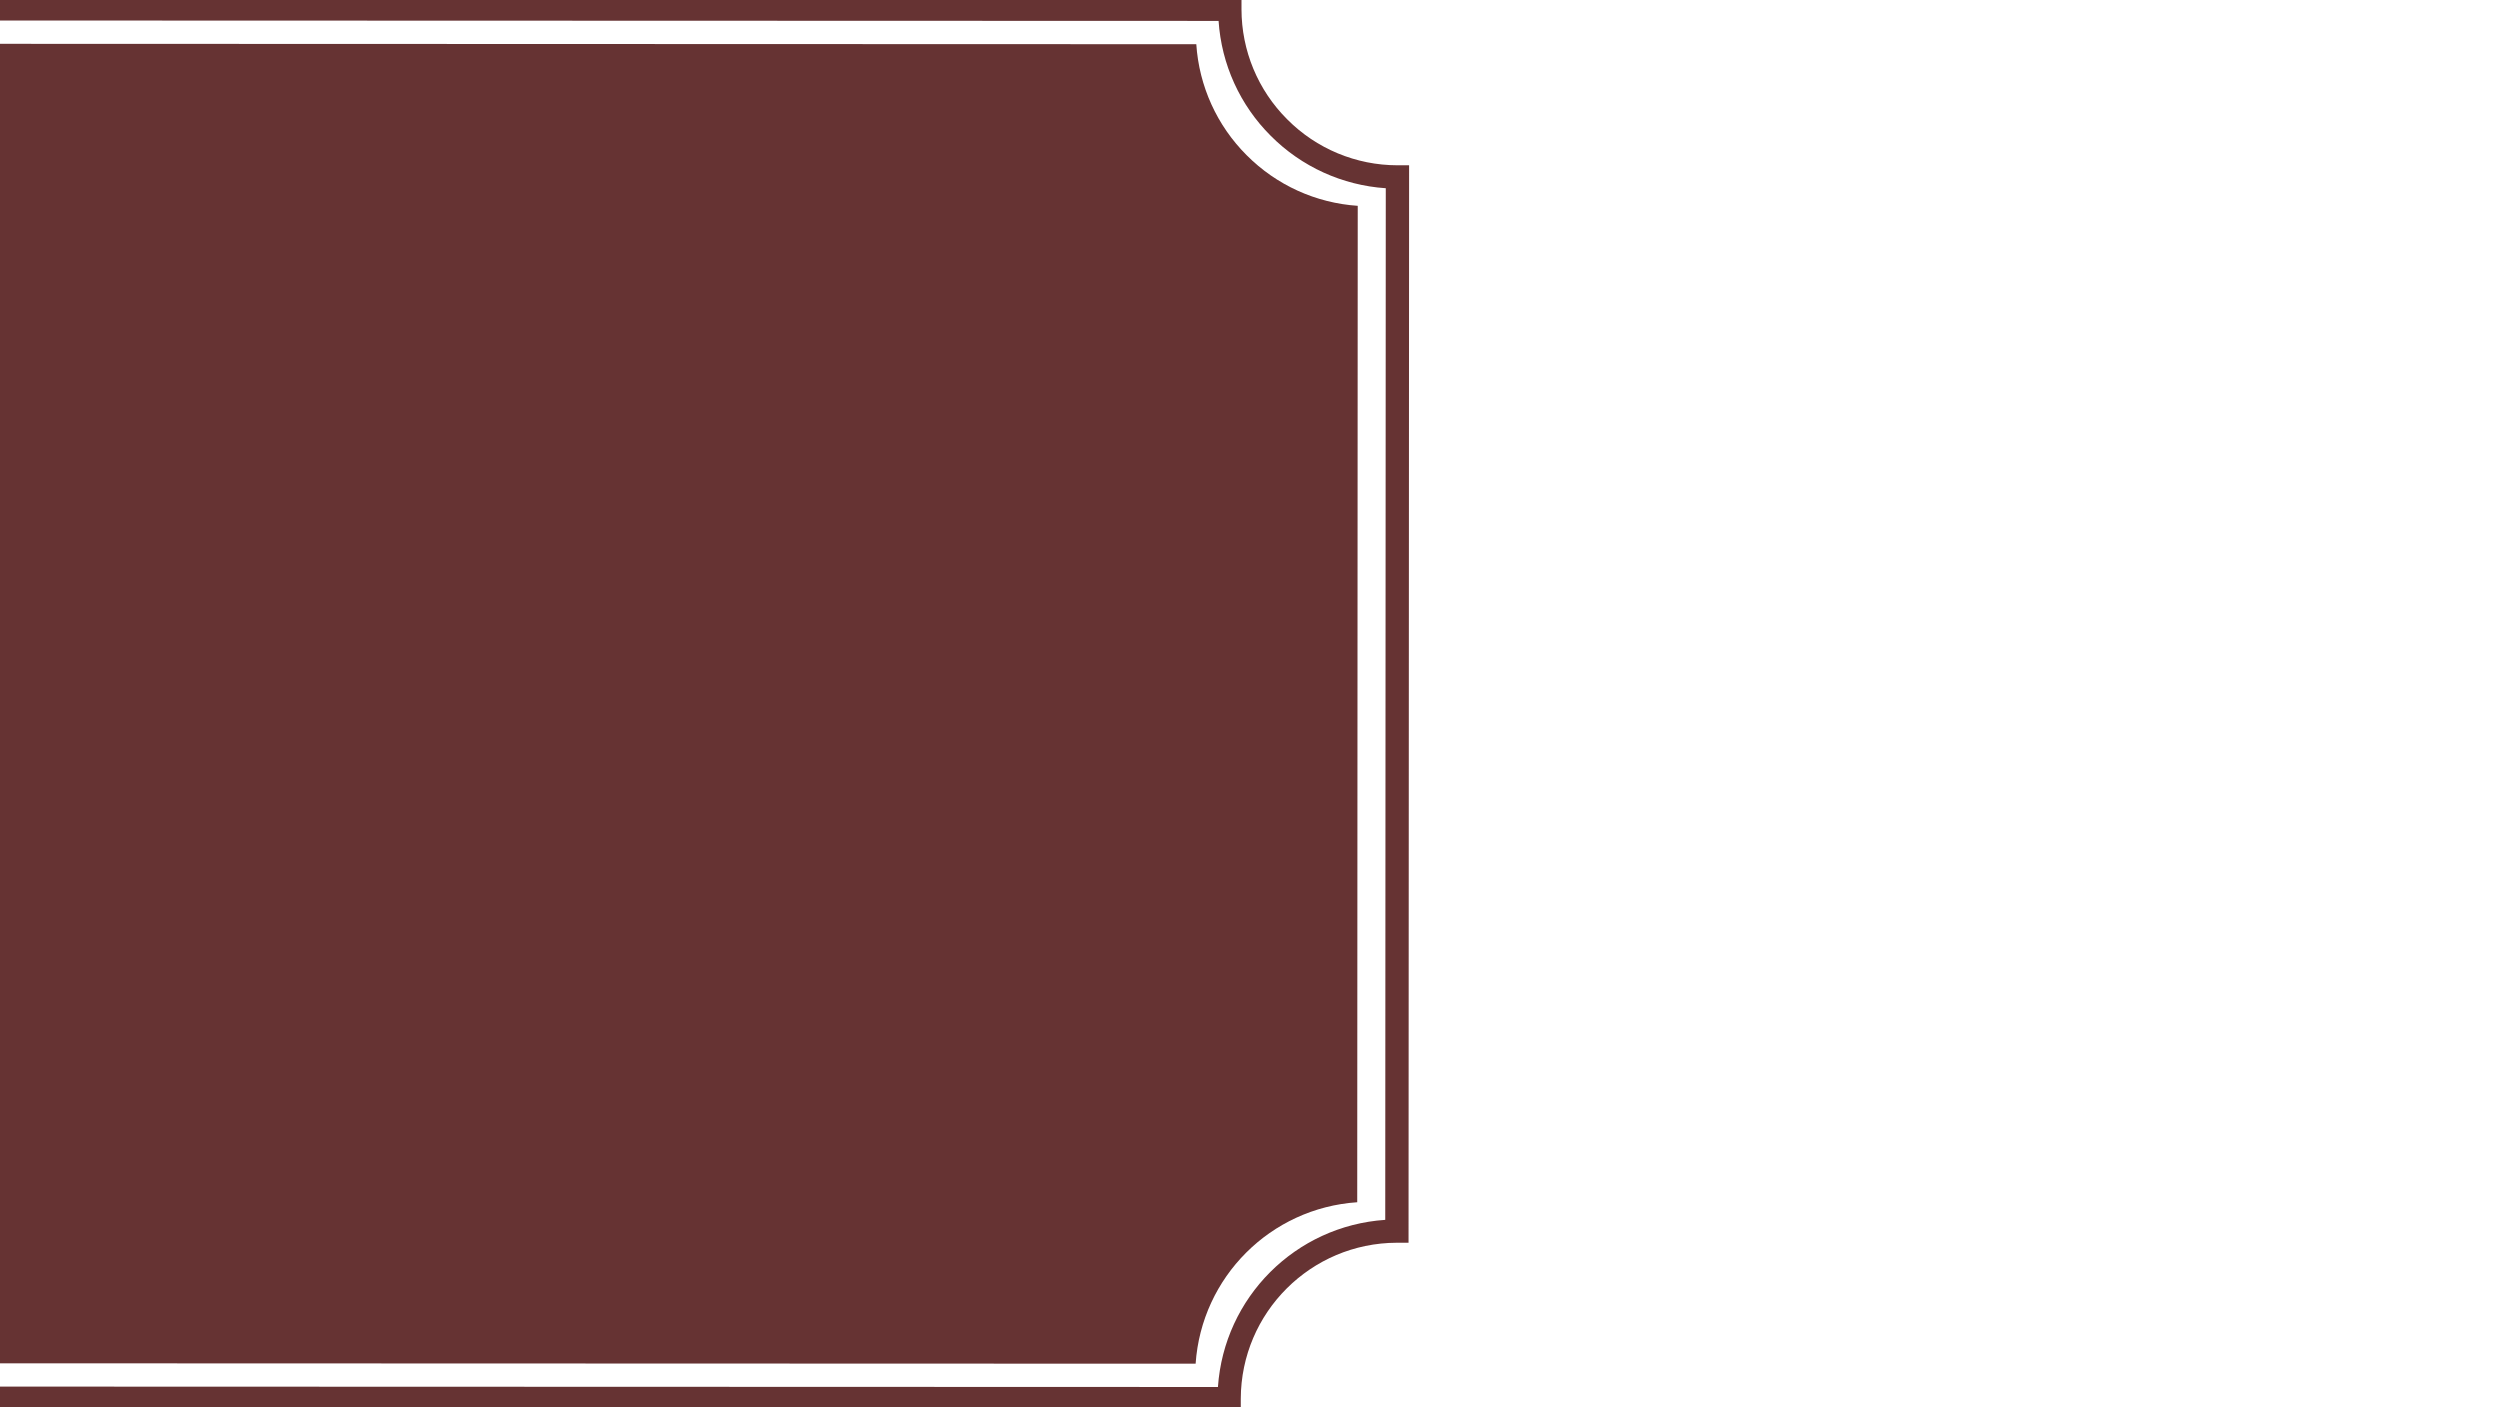
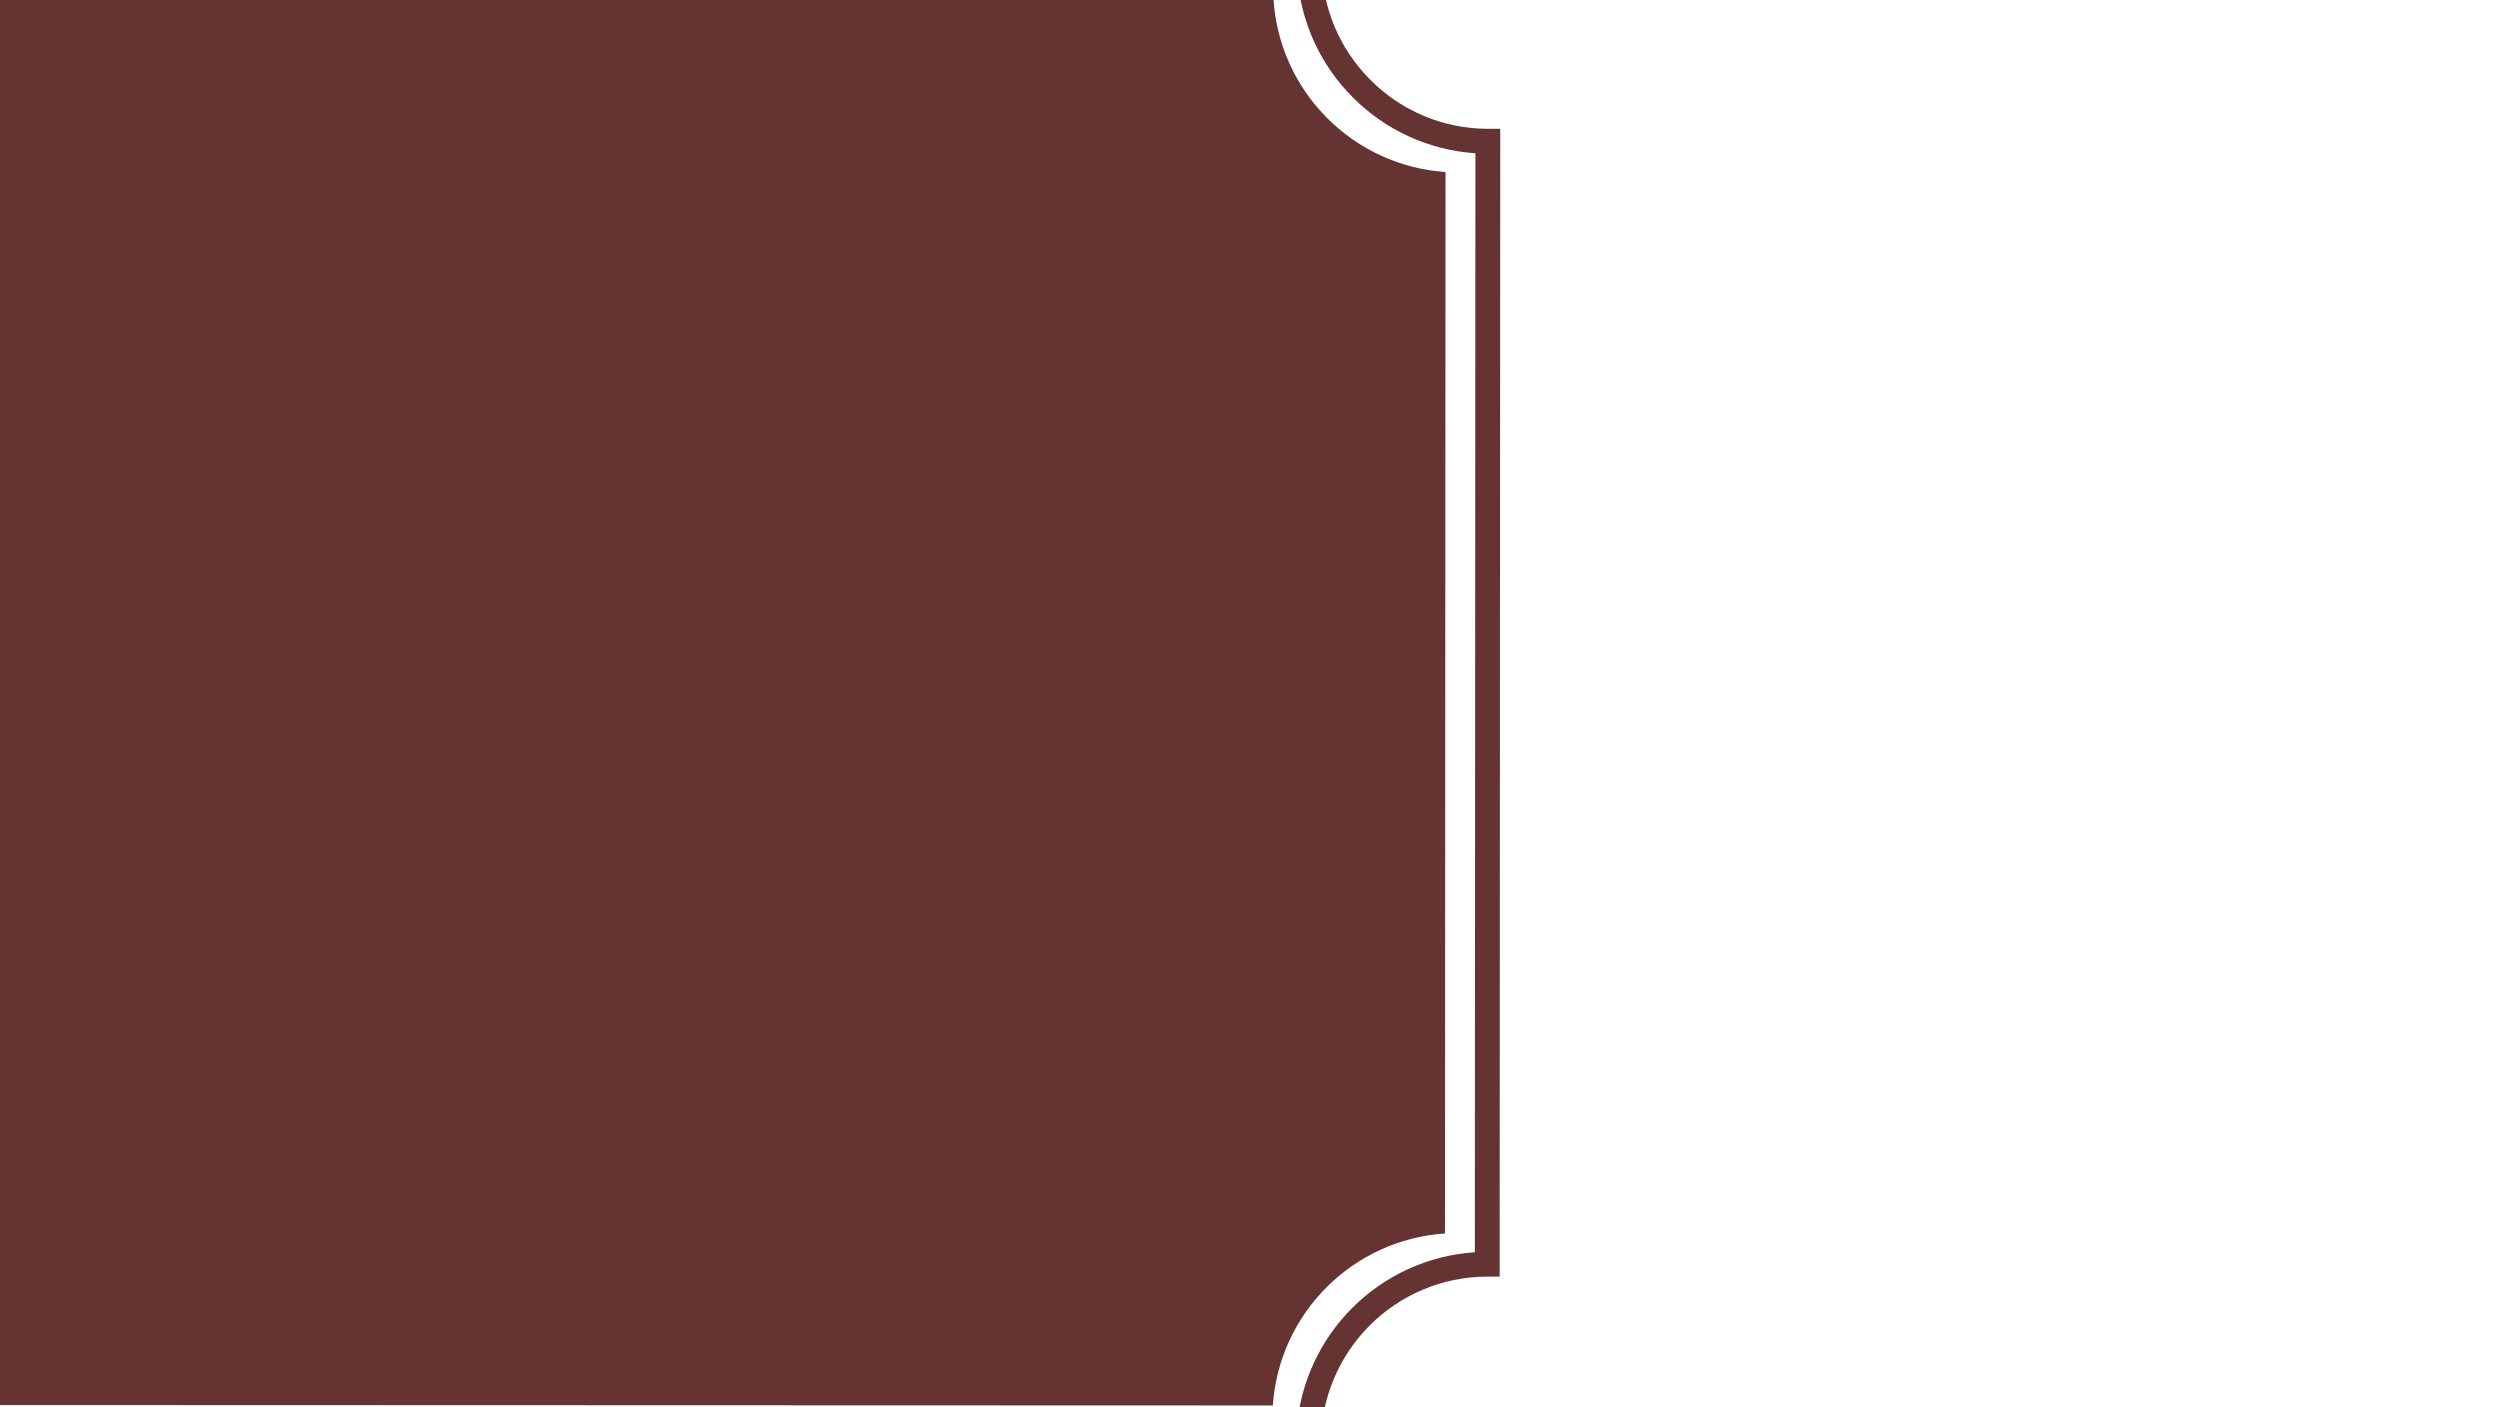
- <svg xmlns="http://www.w3.org/2000/svg" id="Layer_1" data-name="Layer 1" viewBox="0 0 1920 1080">
-   <defs>
-     <style>.cls-1{fill:none;}.cls-2{clip-path:url(#clip-path);}.cls-3{clip-path:url(#clip-path-2);}.cls-4{fill:#633;}.cls-5{fill:#633;}</style>
+ <svg xmlns="http://www.w3.org/2000/svg" id="Layer_1" data-name="Layer 1" viewBox="0 0 1920 1080" version="1.1">
+   <defs id="defs10">
+     <style id="style2">.cls-1{fill:none;}.cls-2{clip-path:url(#clip-path);}.cls-3{clip-path:url(#clip-path-2);}.cls-4{fill:#633;}.cls-5{fill:#633;}</style>
    <clipPath id="clip-path">
-       <rect class="cls-1" y="-0.5" width="1920" height="1081.5" transform="translate(1920 1080.5) rotate(180)" />
+       <rect class="cls-1" y="-0.5" width="1920" height="1081.5" transform="translate(1920 1080.5) rotate(180)" id="rect4" />
    </clipPath>
    <clipPath id="clip-path-2">
-       <rect class="cls-1" x="-644.49" y="-2.62" width="1726.95" height="1085.62" />
+       <rect class="cls-1" x="-644.49" y="-2.62" width="1726.95" height="1085.62" id="rect7" />
    </clipPath>
  </defs>
-   <g class="cls-2">
-     <g class="cls-3">
-       <path class="cls-4" d="M-798.21,953.78A119.41,119.41,0,0,1-713.63,989a119.39,119.39,0,0,1,35.15,84.61v8.94l1631.4.54v-8.94a120.17,120.17,0,0,1,119.84-119.73h9l.43-827.48h-9a119.34,119.34,0,0,1-84.56-35.24A119.34,119.34,0,0,1,953.47,7.13v-9L-677.92-2.37v9a119.35,119.35,0,0,1-35.24,84.56,119.39,119.39,0,0,1-84.61,35.15h-8.94l-.43,827.47Zm9.38-809.87a137.39,137.39,0,0,0,88.3-40.1,137.36,137.36,0,0,0,40.19-88.27l1596.21.52A137.37,137.37,0,0,0,976,104.37a137.53,137.53,0,0,0,88.28,40.19l-.41,792.29a138.1,138.1,0,0,0-128.49,128.36l-1596.22-.52A137.28,137.28,0,0,0-701,976.38a137.34,137.34,0,0,0-88.27-40.19Z" />
-       <path class="cls-5" d="M-767.75,922.69l.4-765.25a132.77,132.77,0,0,0,85.29-38.73,132.65,132.65,0,0,0,38.82-85.26l1562,.5a132.72,132.72,0,0,0,38.72,85.3,132.77,132.77,0,0,0,85.26,38.82l-.39,765.25a133.4,133.4,0,0,0-124.11,124l-1562-.51A132.62,132.62,0,0,0-682.5,961.5,132.59,132.59,0,0,0-767.75,922.69Z" />
+   <g class="cls-2" clip-path="url(#clip-path)" id="g20" transform="matrix(1.065273,0,0,1.065273,-0.637249,-36.29034)">
+     <g class="cls-3" clip-path="url(#clip-path-2)" id="g18">
+       <path class="cls-4" d="m -798.21,953.78 a 119.41,119.41 0 0 1 84.58,35.22 119.39,119.39 0 0 1 35.15,84.61 v 8.94 l 1631.4,0.54 v -8.94 a 120.17,120.17 0 0 1 119.84,-119.73 h 9 l 0.43,-827.48 h -9 A 119.34,119.34 0 0 1 988.63,91.7 119.34,119.34 0 0 1 953.47,7.13 v -9 l -1631.39,-0.5 v 9 a 119.35,119.35 0 0 1 -35.24,84.56 119.39,119.39 0 0 1 -84.61,35.15 h -8.94 l -0.43,827.47 z m 9.38,-809.87 a 137.39,137.39 0 0 0 88.3,-40.1 137.36,137.36 0 0 0 40.19,-88.27 l 1596.21,0.52 a 137.37,137.37 0 0 0 40.13,88.31 137.53,137.53 0 0 0 88.28,40.19 l -0.41,792.29 a 138.1,138.1 0 0 0 -128.49,128.36 l -1596.22,-0.52 A 137.28,137.28 0 0 0 -701,976.38 137.34,137.34 0 0 0 -789.27,936.19 Z" id="path14" />
+       <path class="cls-5" d="m -767.75,922.69 0.4,-765.25 a 132.77,132.77 0 0 0 85.29,-38.73 132.65,132.65 0 0 0 38.82,-85.26 l 1562,0.5 a 132.72,132.72 0 0 0 38.72,85.3 132.77,132.77 0 0 0 85.26,38.82 l -0.39,765.25 a 133.4,133.4 0 0 0 -124.11,124 l -1562,-0.51 a 132.62,132.62 0 0 0 -38.74,-85.31 132.59,132.59 0 0 0 -85.25,-38.81 z" id="path16" />
    </g>
  </g>
</svg>
